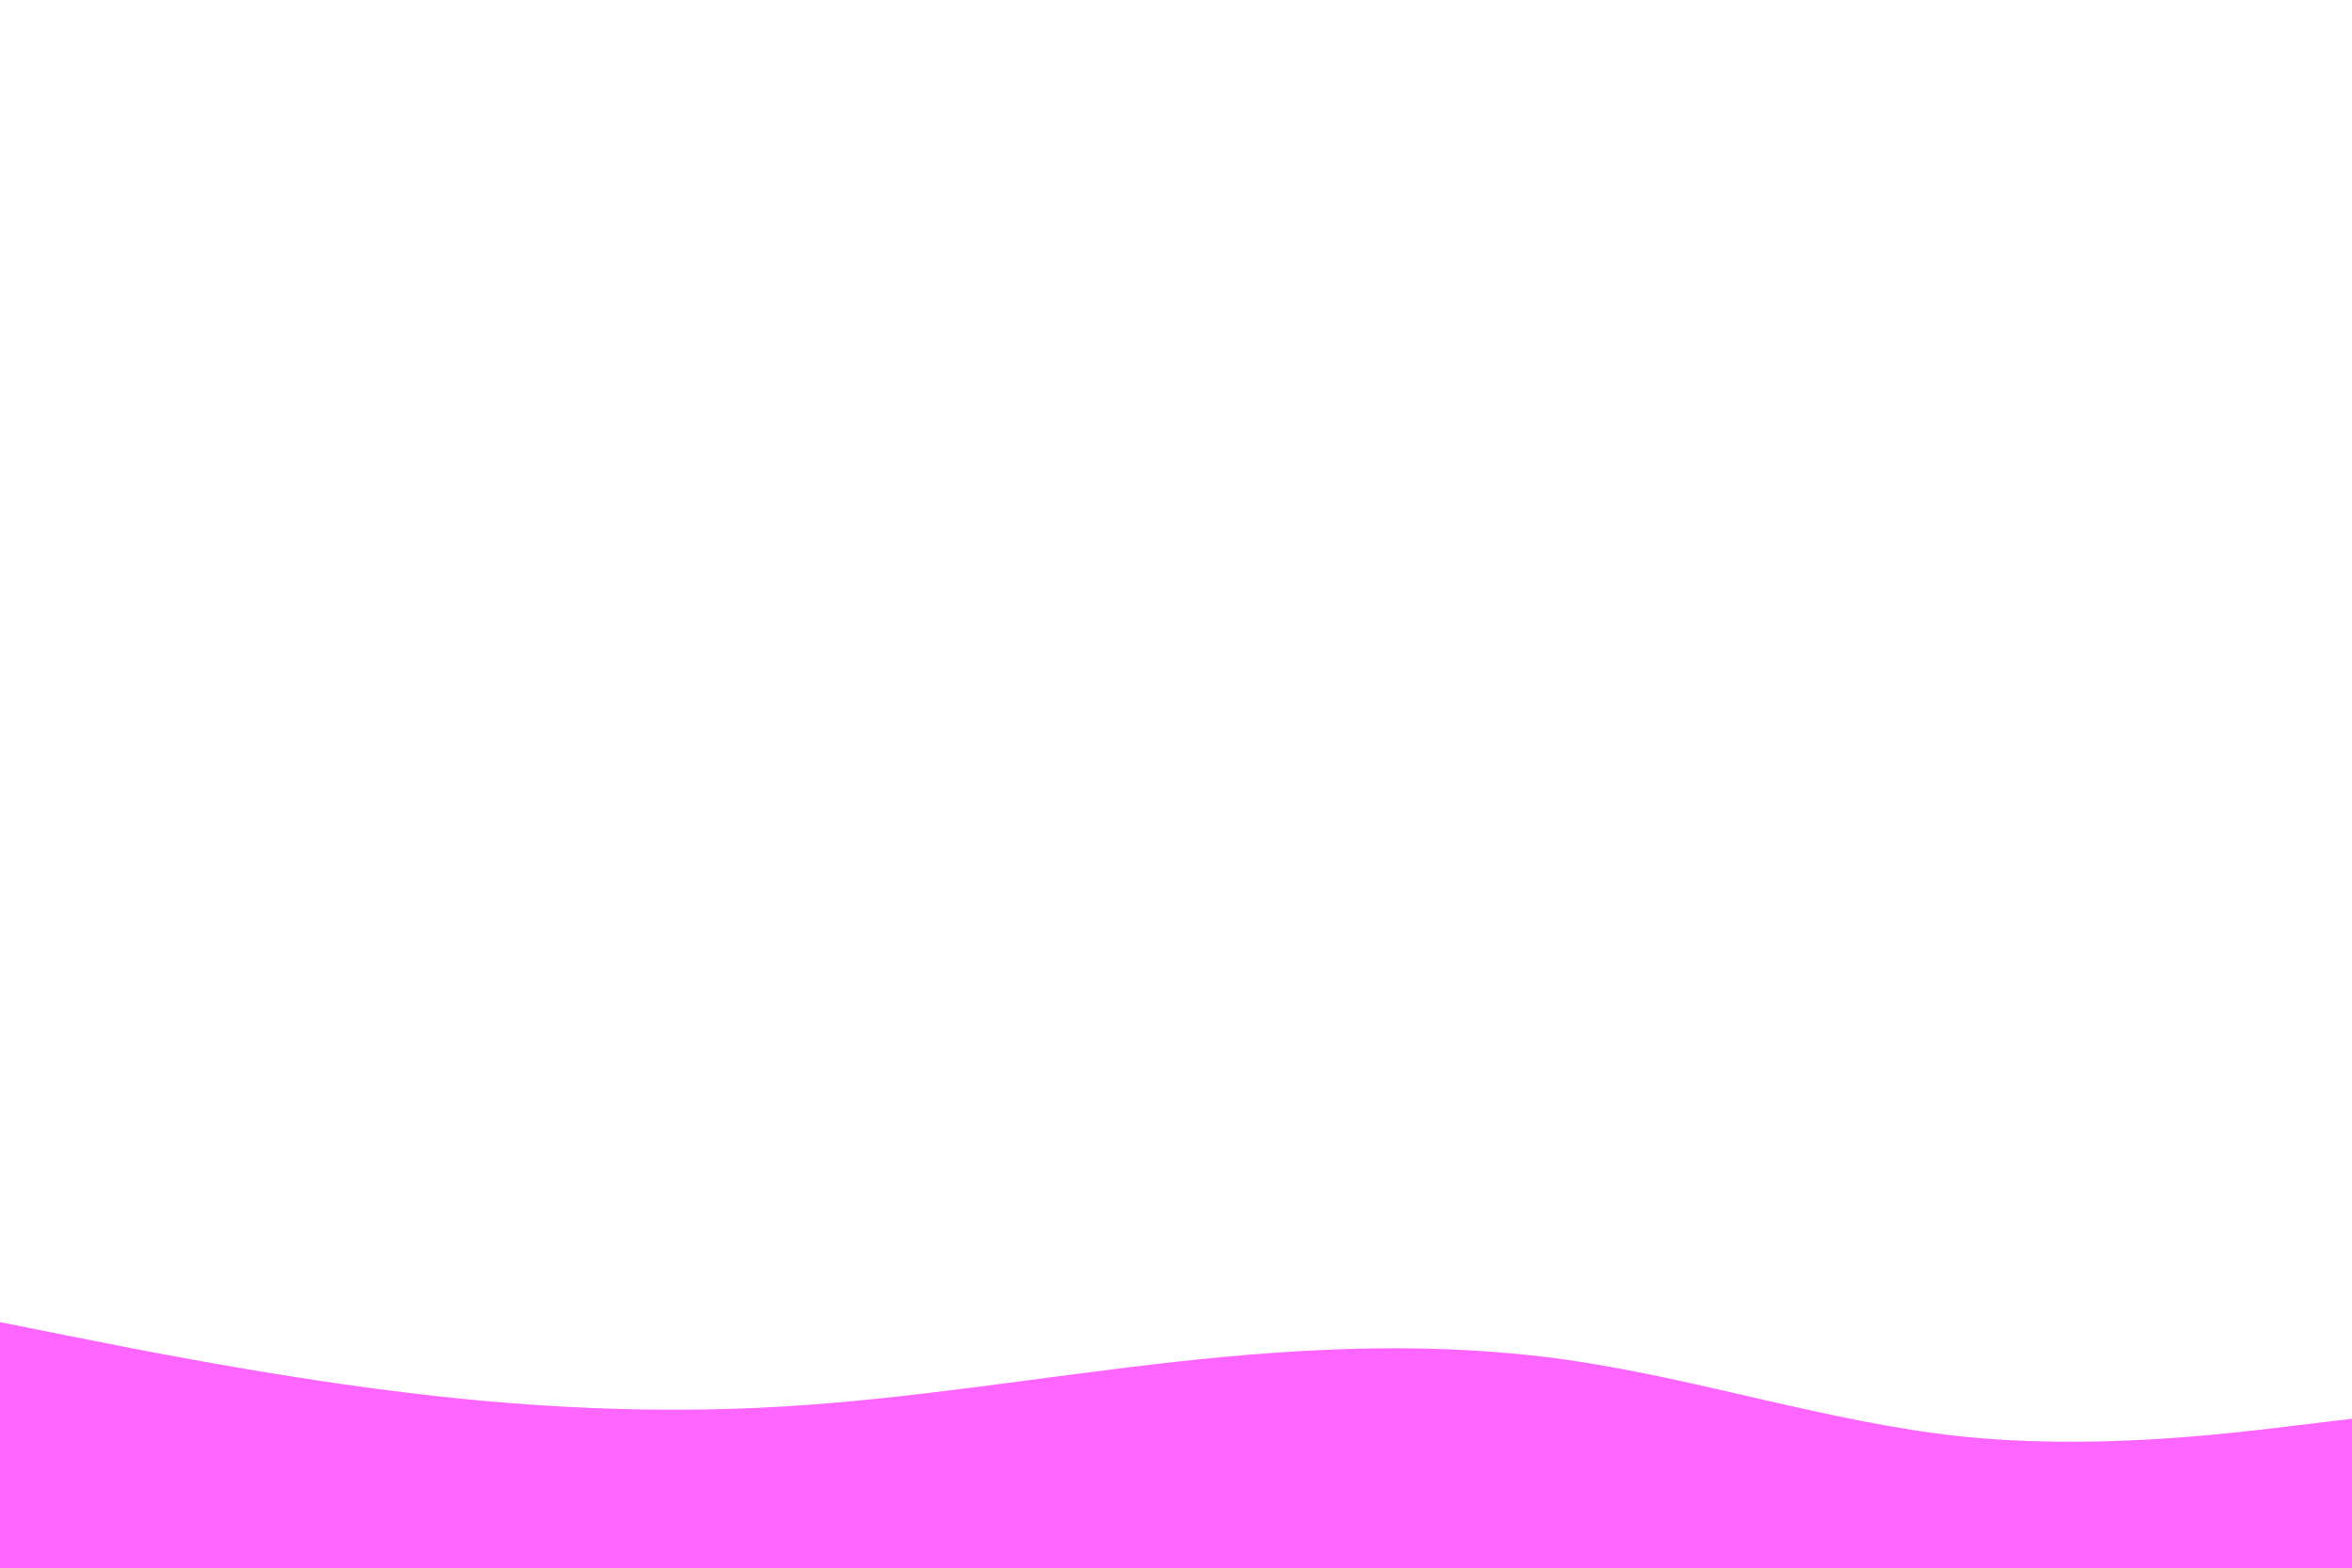
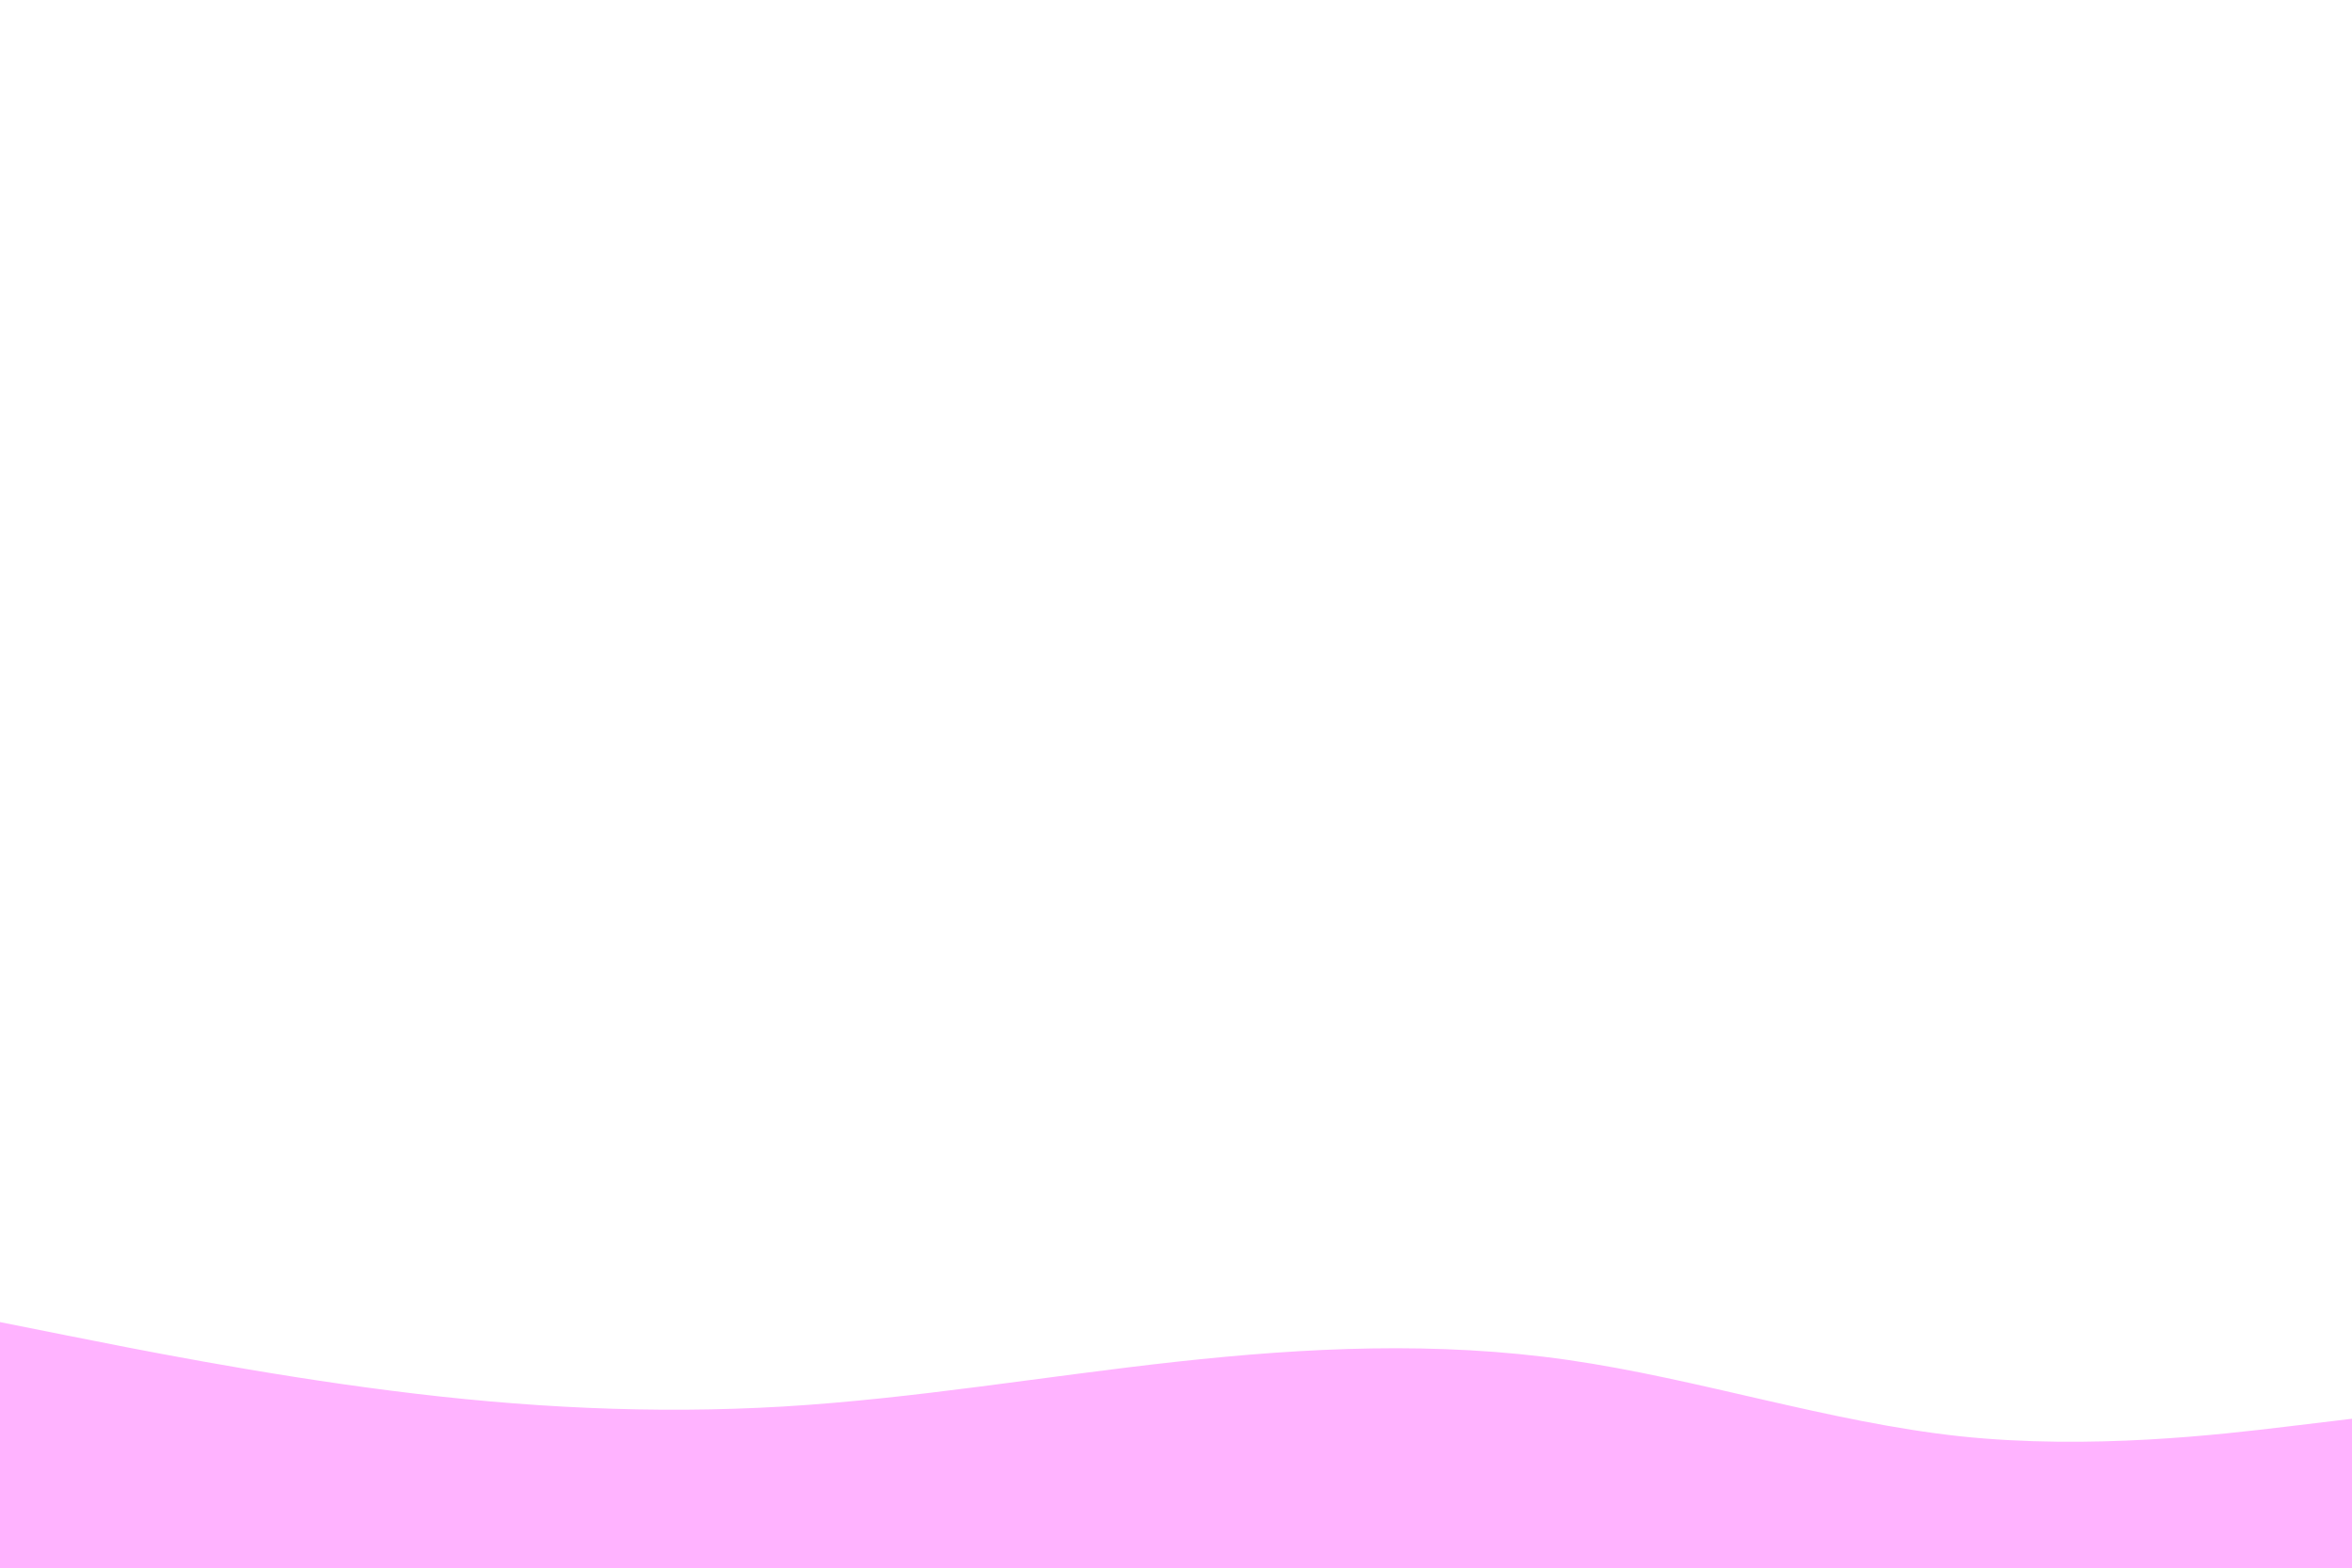
<svg xmlns="http://www.w3.org/2000/svg" id="visual" viewBox="0 0 900 600" width="900" height="600" version="1.1">
-   <path d="M0 506L25 511C50 516 100 526 150 532.3C200 538.7 250 541.3 300 538.3C350 535.3 400 526.7 450 521.2C500 515.7 550 513.3 600 520.5C650 527.7 700 544.3 750 549.7C800 555 850 549 875 546L900 543L900 601L875 601C850 601 800 601 750 601C700 601 650 601 600 601C550 601 500 601 450 601C400 601 350 601 300 601C250 601 200 601 150 601C100 601 50 601 25 601L0 601Z" fill="#FF66FF" stroke-linecap="round" stroke-linejoin="miter" />
+   <path d="M0 506L25 511C50 516 100 526 150 532.3C200 538.7 250 541.3 300 538.3C350 535.3 400 526.7 450 521.2C500 515.7 550 513.3 600 520.5C650 527.7 700 544.3 750 549.7C800 555 850 549 875 546L900 543L900 601L875 601C850 601 800 601 750 601C700 601 650 601 600 601C550 601 500 601 450 601C400 601 350 601 300 601C250 601 200 601 150 601C100 601 50 601 25 601L0 601Z" fill="#FFB3FF" stroke-linecap="round" stroke-linejoin="miter" />
</svg>
